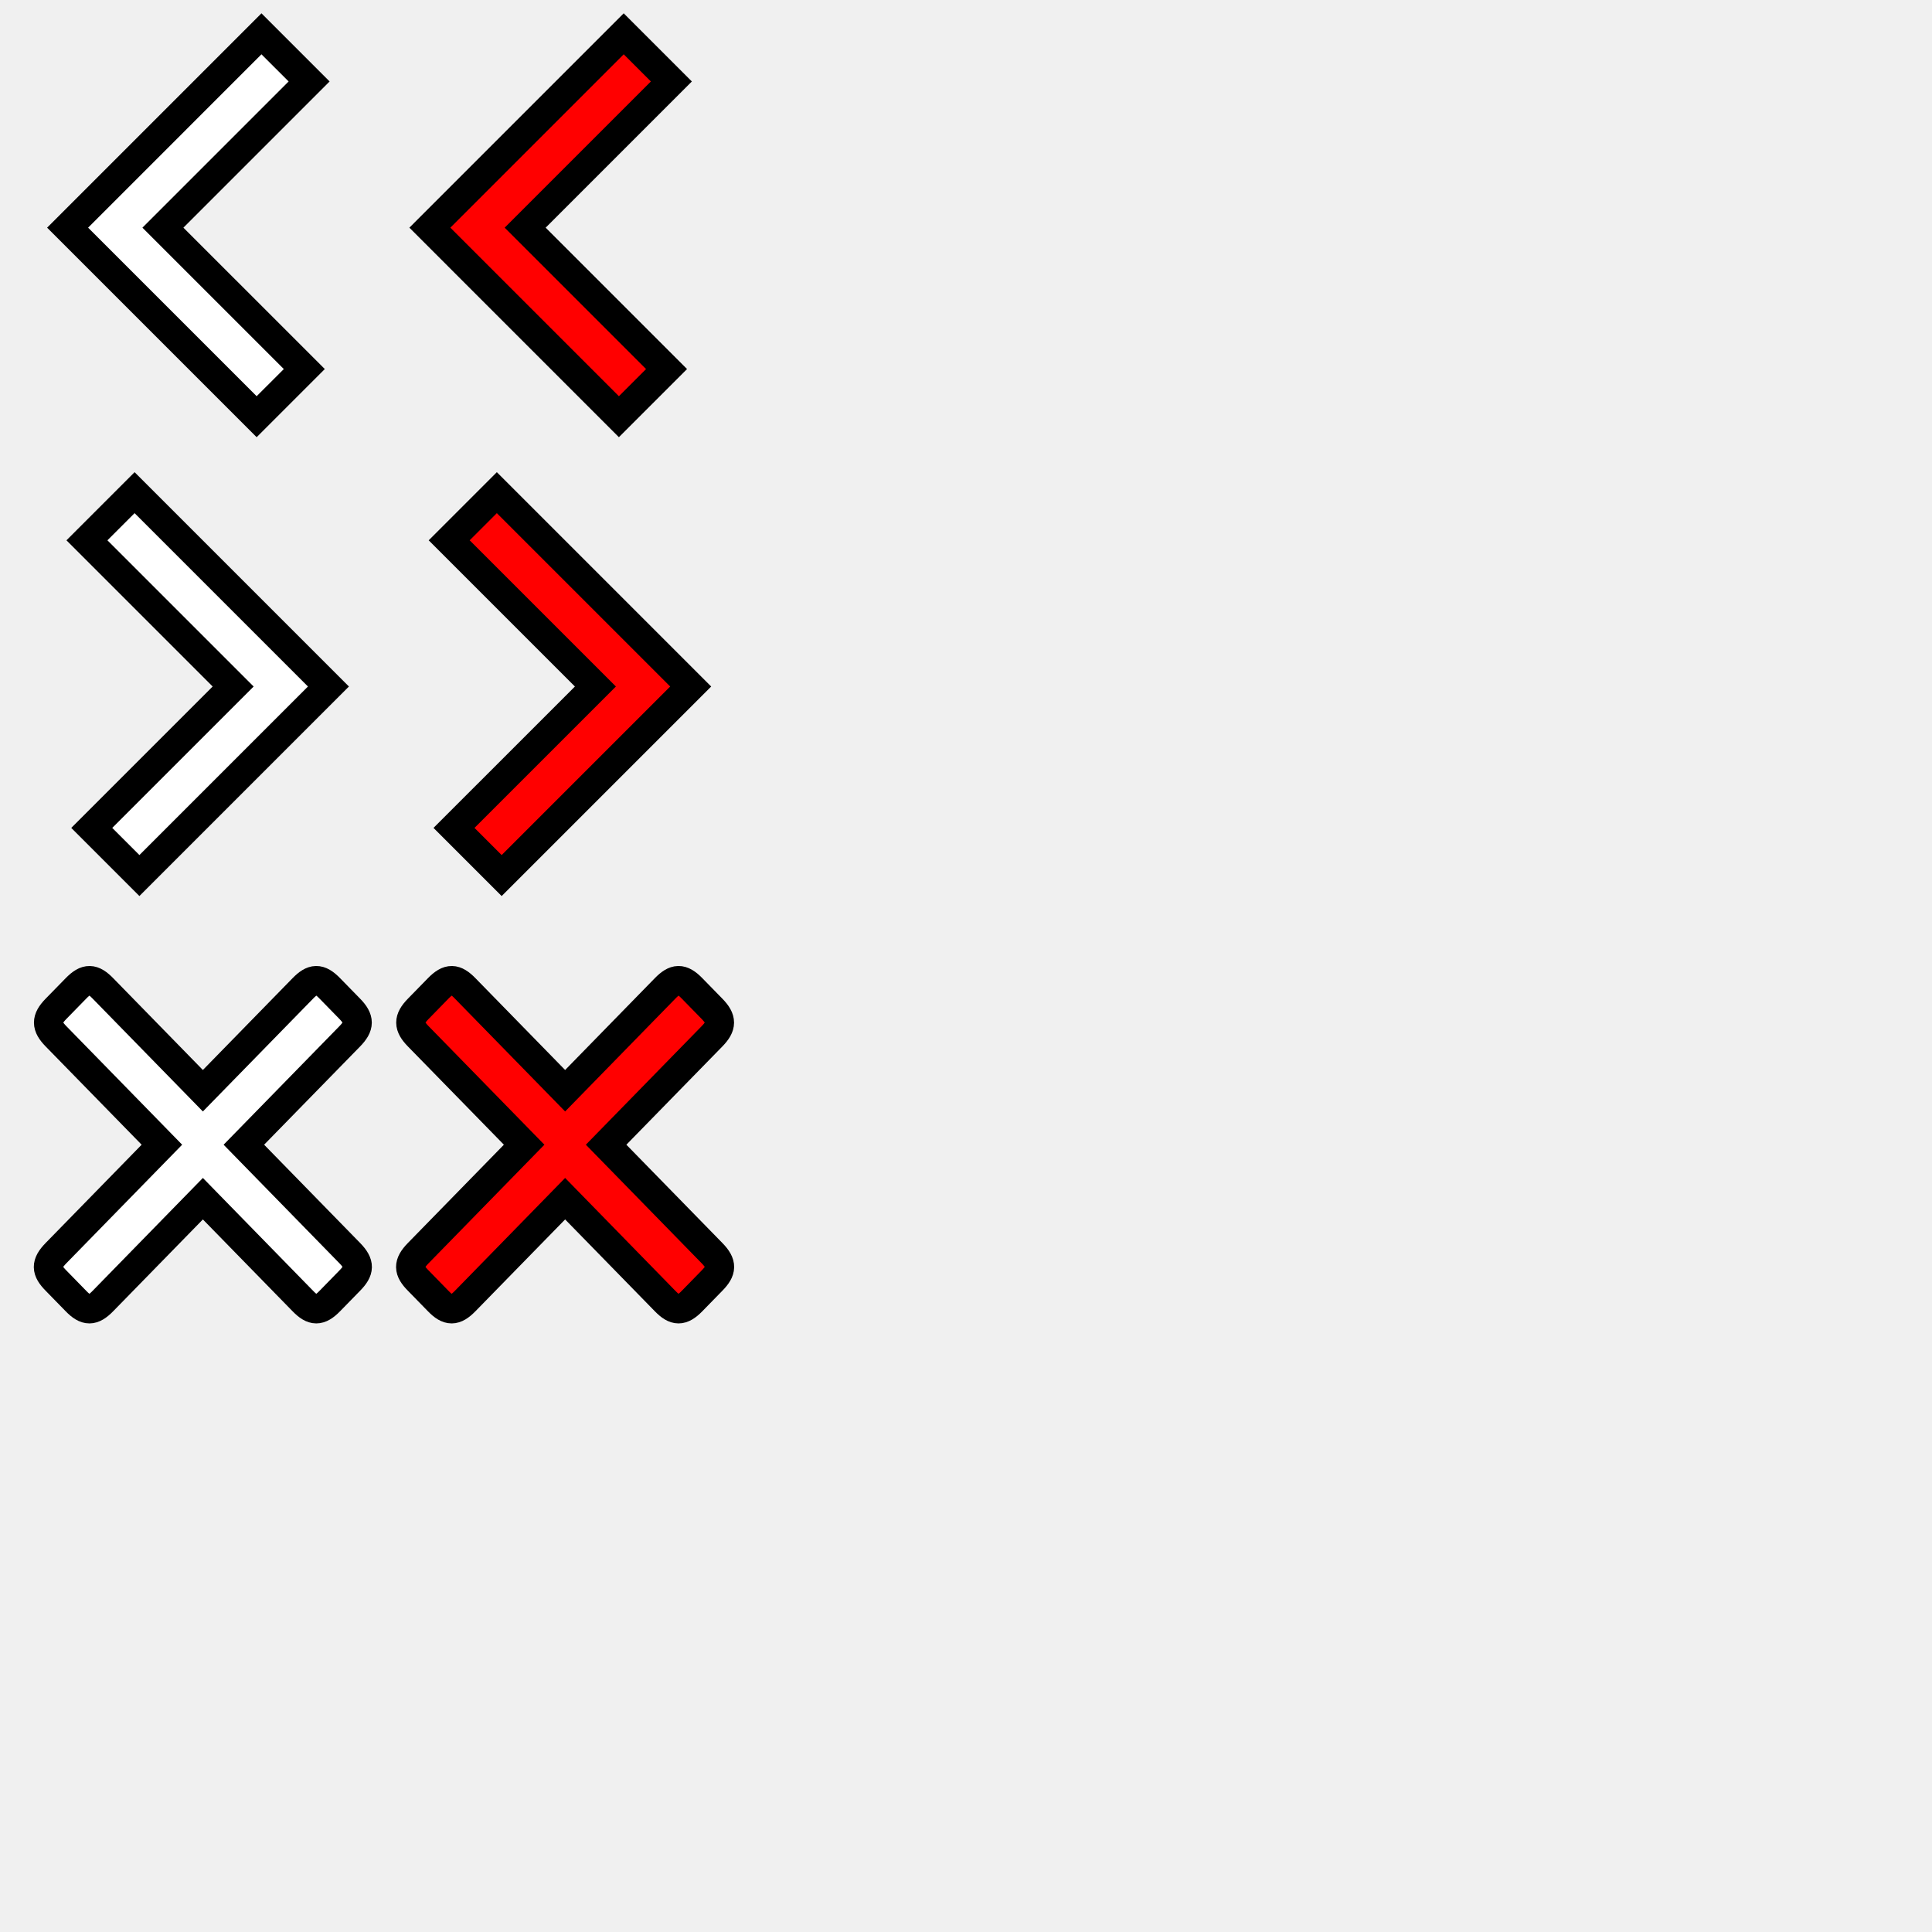
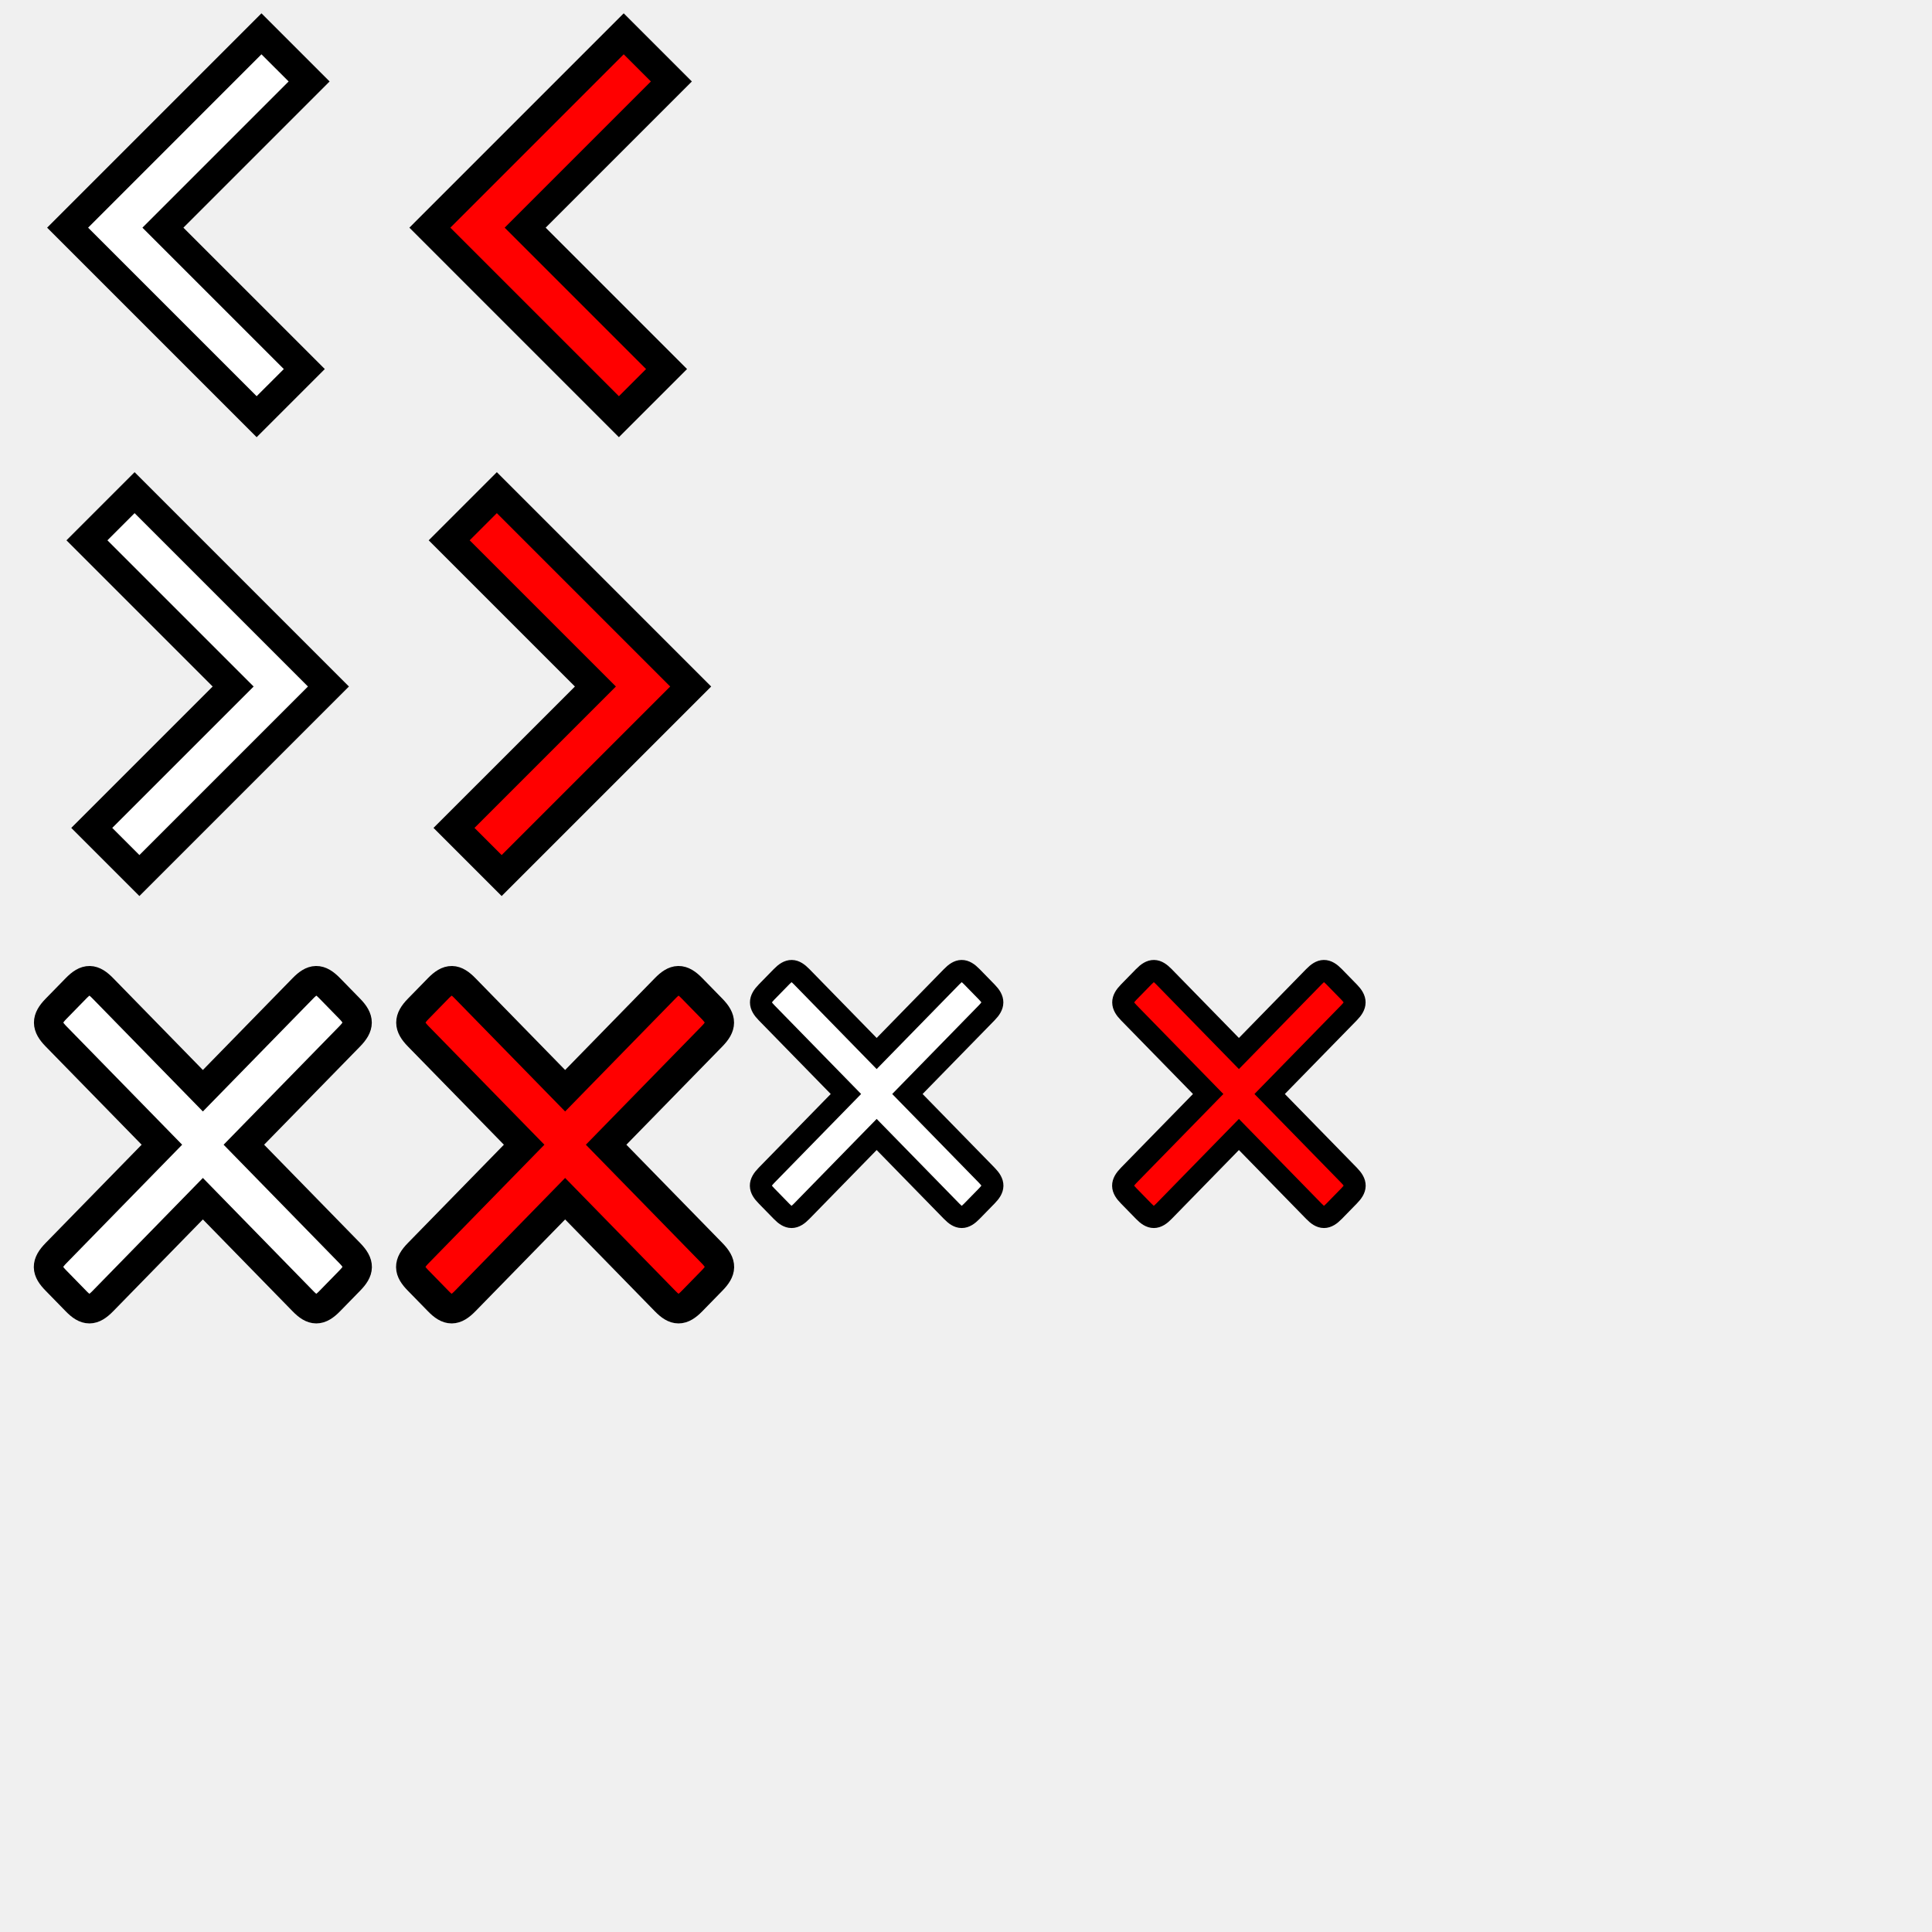
<svg xmlns="http://www.w3.org/2000/svg" xmlns:xlink="http://www.w3.org/1999/xlink" width="400" height="400">
  <def>
    <polygon id="prev_2" fill-rule="evenodd" points="27.066,1 7,21.068 26.568,40.637 31.502,35.704 16.865,21.068 32,5.933 " stroke="black" stroke-width="3" transform="scale(2)" />
    <use id="prev_2_white" xlink:href="#prev_2" fill="white" />
    <use id="prev_2_red" xlink:href="#prev_2" fill="red" />
    <polygon id="next_2" fill-rule="evenodd" points="13.933,1 34,21.068 14.431,40.637 9.498,35.704 24.136,21.068 9,5.933 " stroke="black" stroke-width="3" transform="scale(2)" />
    <use id="next_2_white" xlink:href="#next_2" fill="white" />
    <use id="next_2_red" xlink:href="#next_2" fill="red" />
    <path id="close" fill-rule="evenodd" d="M21.002,26.588l10.357,10.604c1.039,1.072,1.715,1.083,2.773,0l2.078-2.128              c1.018-1.042,1.087-1.726,0-2.839L25.245,21L36.211,9.775c1.027-1.055,1.047-1.767,0-2.84l-2.078-2.127              c-1.078-1.104-1.744-1.053-2.773,0L21.002,15.412L10.645,4.809c-1.029-1.053-1.695-1.104-2.773,0L5.794,6.936              c-1.048,1.073-1.029,1.785,0,2.84L16.759,21L5.794,32.225c-1.087,1.113-1.029,1.797,0,2.839l2.077,2.128              c1.049,1.083,1.725,1.072,2.773,0L21.002,26.588z" stroke="black" stroke-width="3" />
+     <use id="close_1.5" xlink:href="#close" transform="scale(1.5)" />
+     <use id="close_1.5_white" xlink:href="#close_1.5" fill="white" />
+     <use id="close_1.5_red" xlink:href="#close_1.5" fill="red" />
    <use id="close_2" xlink:href="#close" transform="scale(2)" />
    <use id="close_2_white" xlink:href="#close_2" fill="white" />
    <use id="close_2_red" xlink:href="#close_2" fill="red" />
  </def>
  <use xlink:href="#prev_2_white" y="5" />
  <use xlink:href="#prev_2_red" x="75" y="5" />
  <use xlink:href="#next_2_white" y="100" />
  <use xlink:href="#next_2_red" x="75" y="100" />
  <use xlink:href="#close_2_white" y="195" />
  <use xlink:href="#close_2_red" x="75" y="195" />
+   <use xlink:href="#close_1.5_white" x="150" y="195" />
+   <use xlink:href="#close_1.5_red" x="225" y="195" />
</svg>
